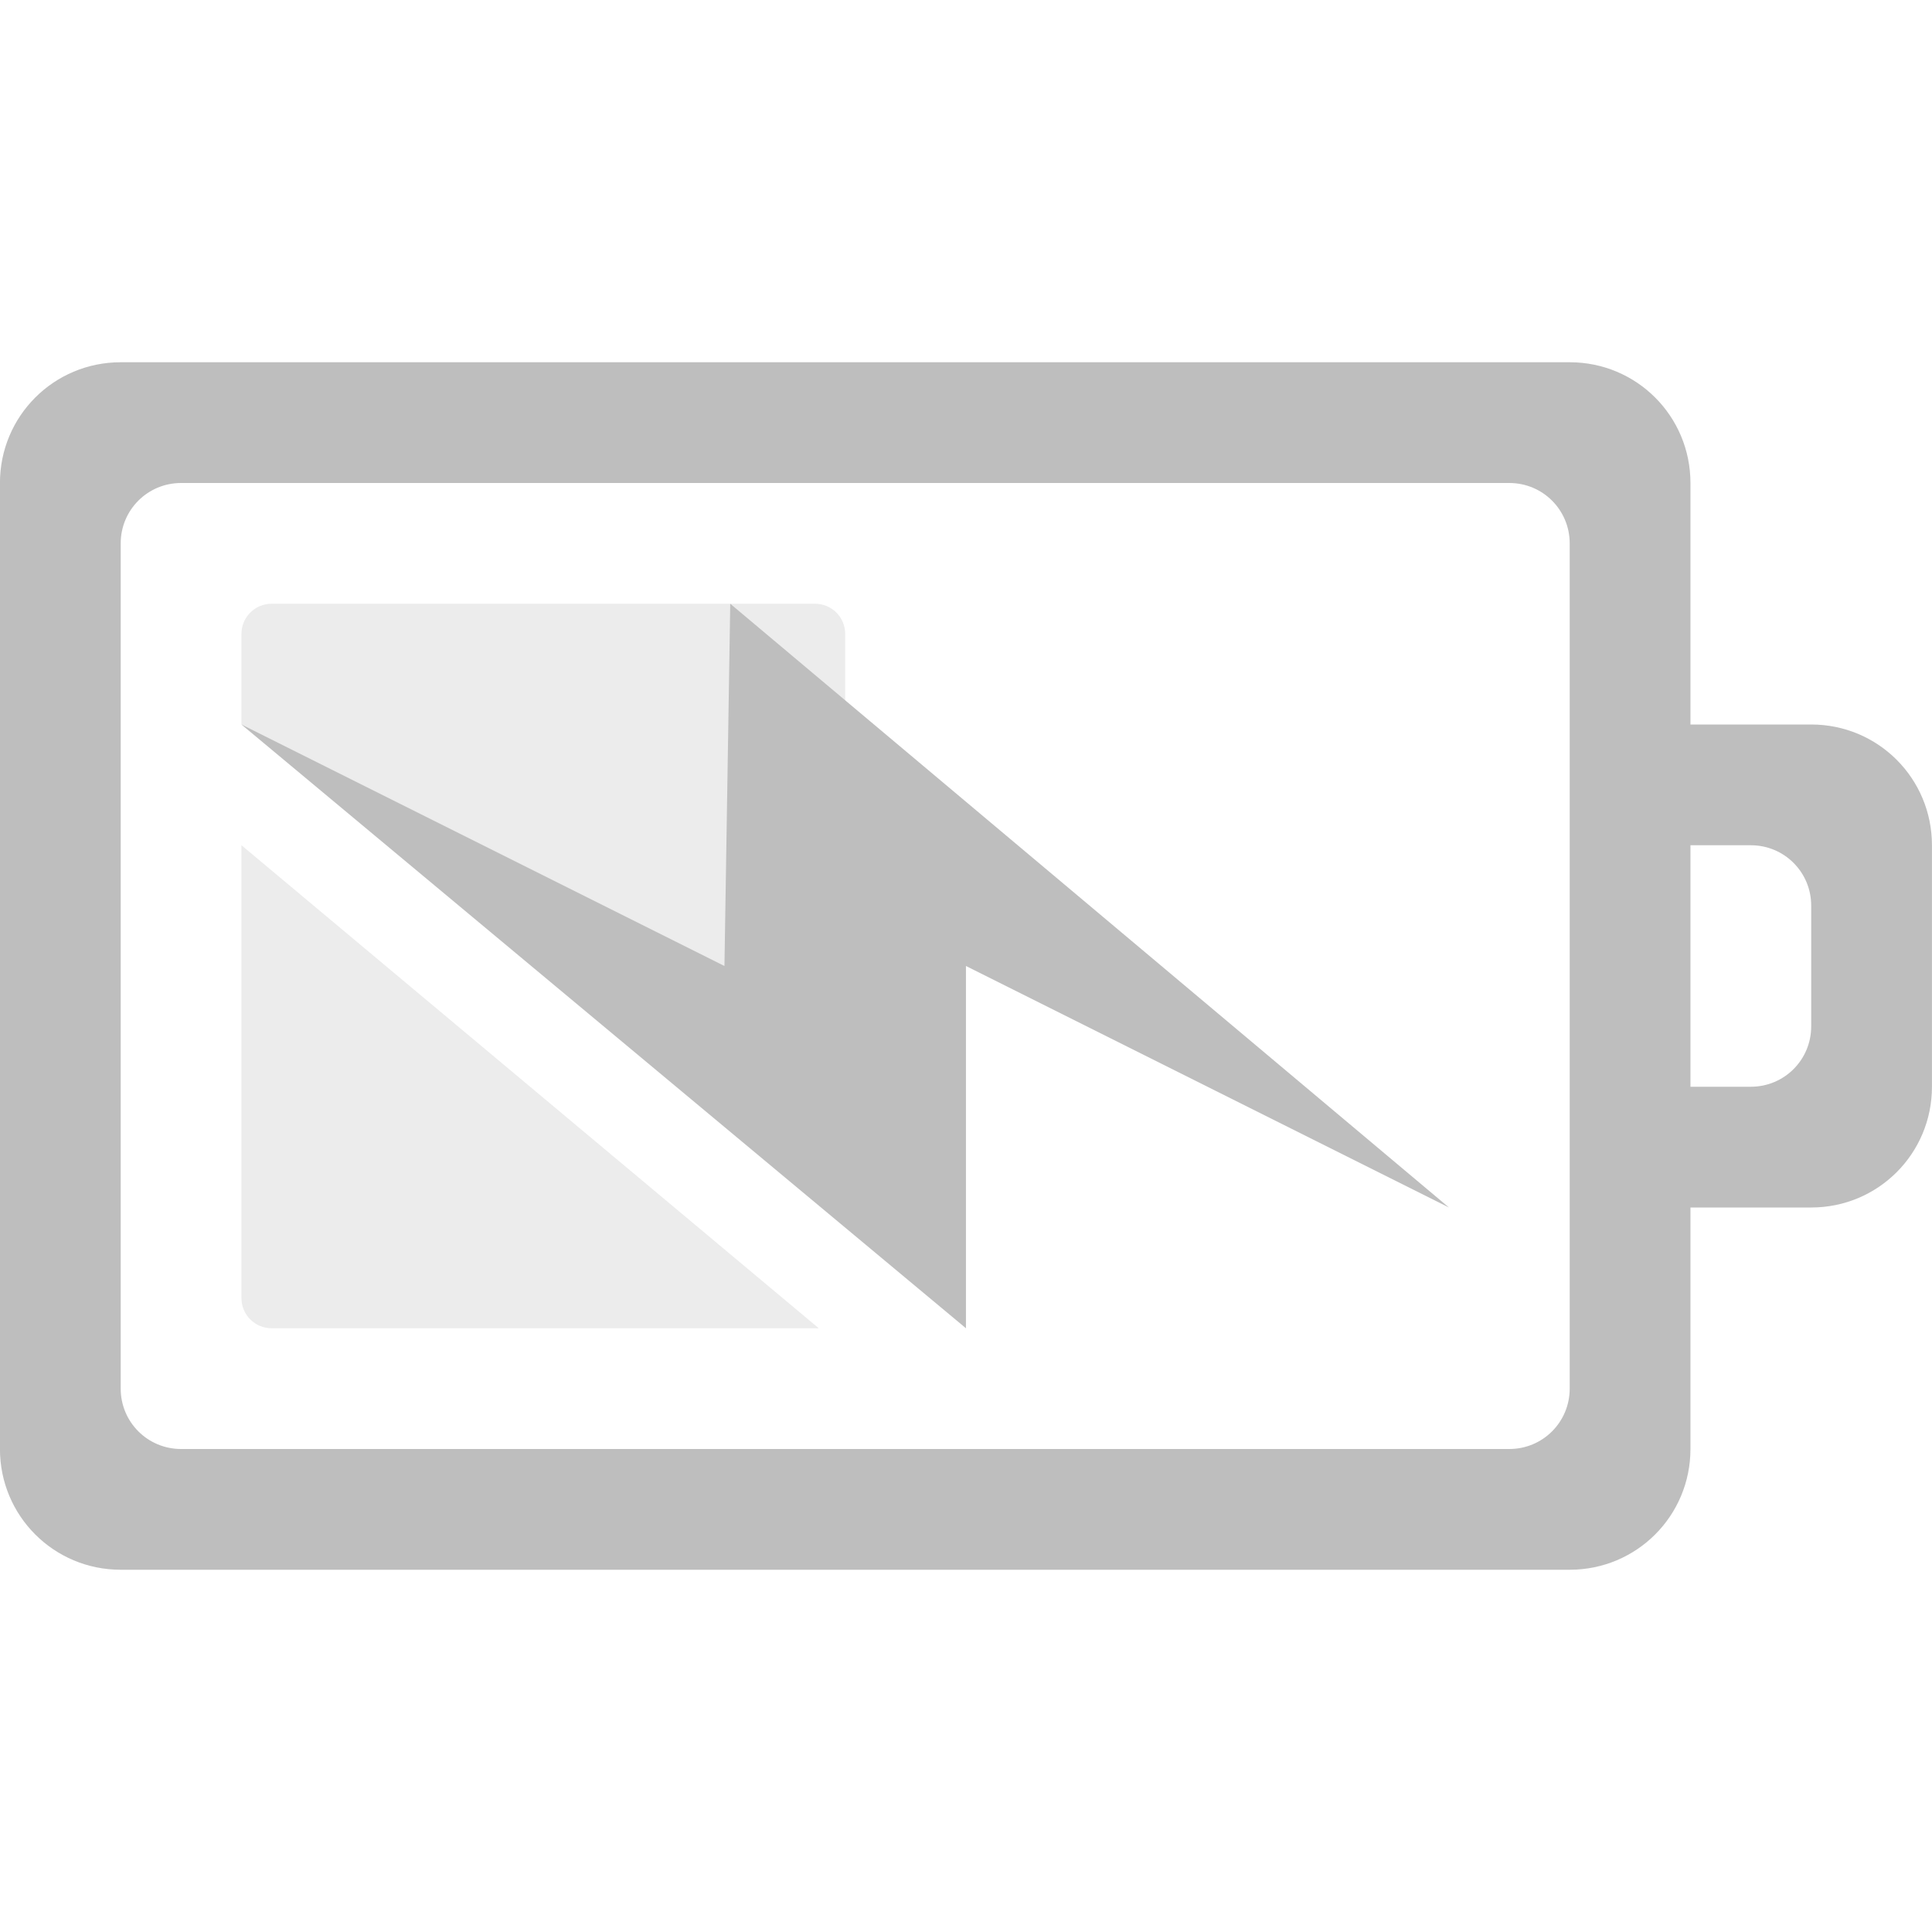
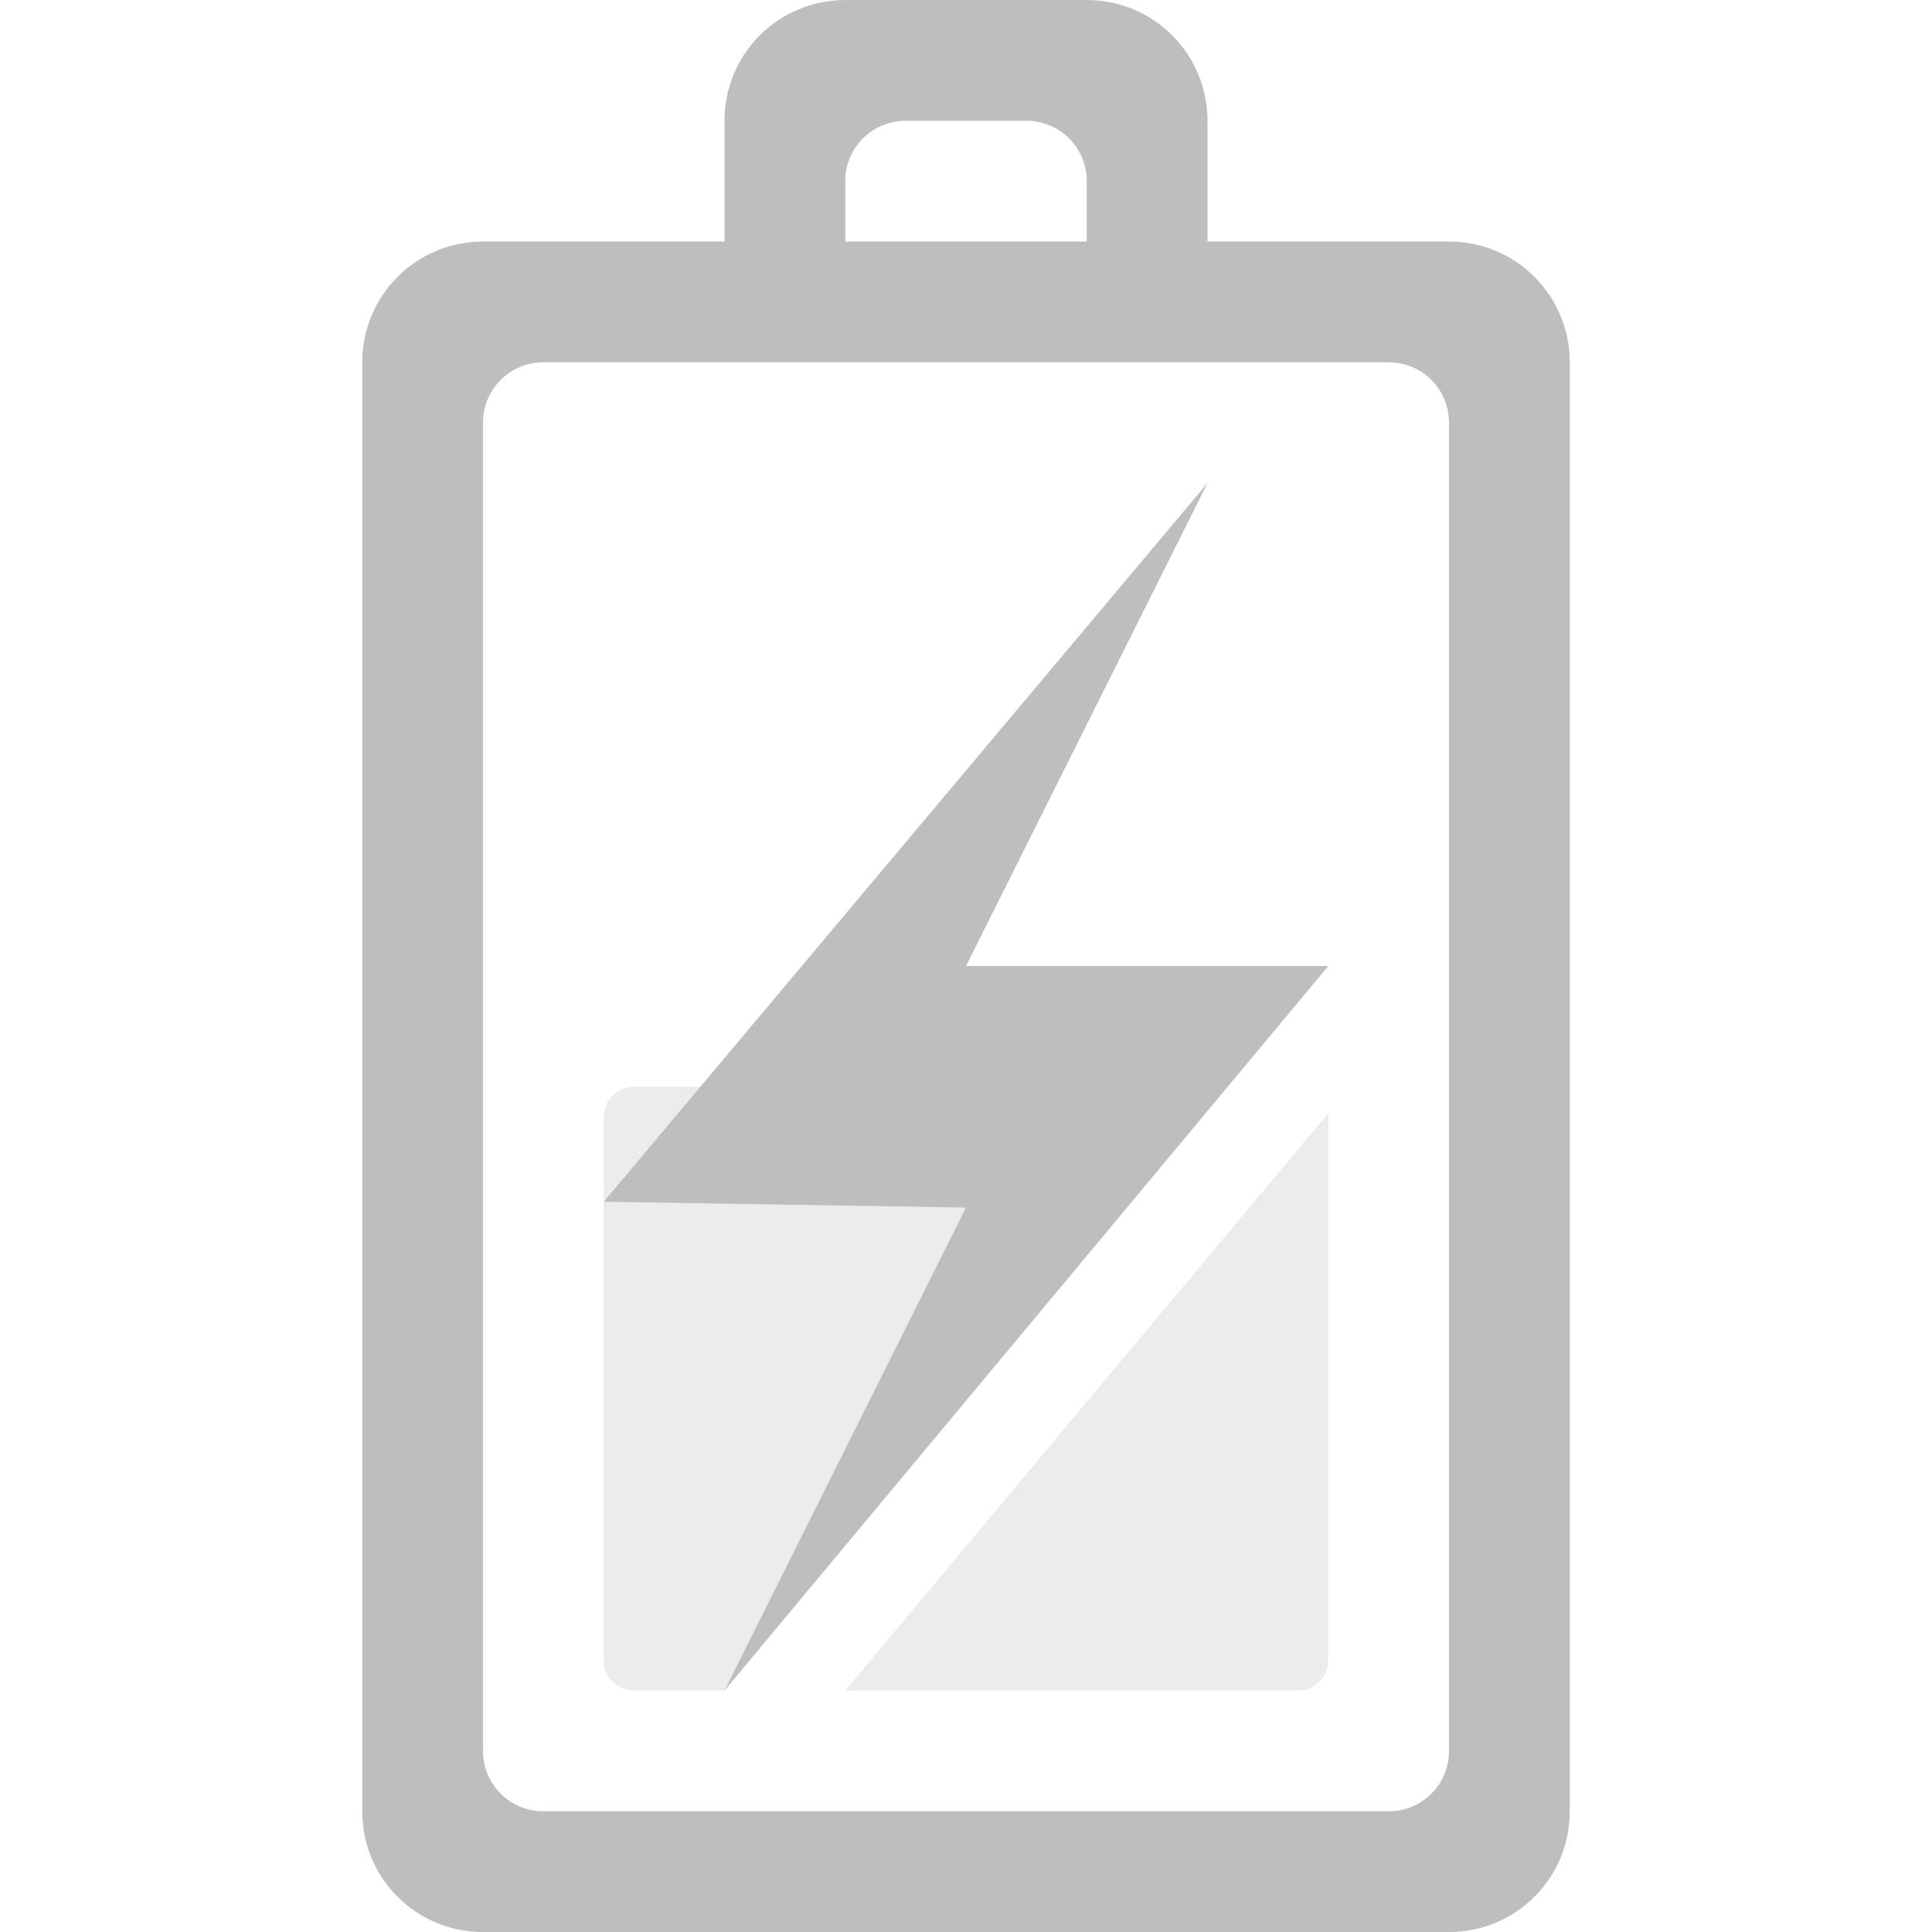
<svg xmlns="http://www.w3.org/2000/svg" height="16" id="svg7384" version="1.1" width="16">
  <defs id="defs7386">
    <filter color-interpolation-filters="sRGB" id="filter7554">
      <feBlend id="feBlend7556" in2="BackgroundImage" mode="darken" />
    </filter>
    <filter color-interpolation-filters="sRGB" id="filter7554-7">
      <feBlend id="feBlend7556-6" in2="BackgroundImage" mode="darken" />
    </filter>
  </defs>
  <g id="layer9" label="status" style="display:inline" transform="translate(-453.0004,542)">
-     <path d="m 454,-539 c -0.554,0 -1,0.446 -1,1 l 0,8 c 0,0.554 0.446,1 1,1 l 12,0 c 0.554,0 1,-0.446 1,-1 l 0,-2 1,0 c 0.554,0 1,-0.446 1,-1 l 0,-2 c 0,-0.554 -0.446,-1 -1,-1 l -1,0 0,-2 c 0,-0.554 -0.446,-1 -1,-1 z m 0.5,1 11,0 c 0.277,0 0.5,0.223 0.5,0.5 l 0,7 c 0,0.277 -0.223,0.5 -0.5,0.5 l -11,0 c -0.277,0 -0.5,-0.223 -0.5,-0.5 l 0,-7 c 0,-0.277 0.223,-0.5 0.5,-0.5 z m 12.5,3 0.5,0 c 0.277,0 0.5,0.223 0.5,0.5 l 0,1 c 0,0.277 -0.223,0.5 -0.5,0.5 l -0.5,0 z" id="rect3206-0" style="color:#bebebe;fill:#bebebe;fill-opacity:1;fill-rule:nonzero;stroke:none;stroke-width:1;marker:none;visibility:visible;display:inline;overflow:visible;enable-background:accumulate" />
-     <path d="m 455.25,-537 c -0.139,0 -0.25,0.112 -0.25,0.25 l 0,0.75 4,3 0.062,-3 0.938,0.781 0,-1.531 c 0,-0.139 -0.112,-0.25 -0.25,-0.25 z m -0.25,2 0,3.75 c 0,0.139 0.112,0.25 0.25,0.25 l 4.5,0 c 0.01,0 0.021,10e-4 0.031,0 z" id="rect3002" style="opacity:0.3;color:#bebebe;fill:#bebebe;fill-opacity:1;fill-rule:nonzero;stroke:none;stroke-width:1;marker:none;visibility:visible;display:inline;overflow:visible;enable-background:accumulate" />
-     <path d="m 465,-532 -5.952,-5 -0.048,3 -4,-2 6,5 0,-3 z" id="path3172-3" style="color:#bebebe;fill:#bebebe;fill-opacity:1;fill-rule:nonzero;stroke:none;stroke-width:1;marker:none;visibility:visible;display:inline;overflow:visible;enable-background:accumulate" />
+     <g id="g4150" transform="matrix(0,-1,1,0,995.0004,-72.9996)">
+       <path style="color:#bebebe;display:inline;overflow:visible;visibility:visible;fill:#bebebe;fill-opacity:1;fill-rule:nonzero;stroke:none;stroke-width:1;marker:none;enable-background:accumulate" id="rect3206-0" d="m 454,-539 c -0.554,0 -1,0.446 -1,1 l 0,8 c 0,0.554 0.446,1 1,1 l 12,0 c 0.554,0 1,-0.446 1,-1 l 0,-2 1,0 c 0.554,0 1,-0.446 1,-1 l 0,-2 c 0,-0.554 -0.446,-1 -1,-1 l -1,0 0,-2 c 0,-0.554 -0.446,-1 -1,-1 z m 0.5,1 11,0 c 0.277,0 0.5,0.223 0.5,0.5 l 0,7 c 0,0.277 -0.223,0.5 -0.5,0.5 l -11,0 c -0.277,0 -0.5,-0.223 -0.5,-0.5 l 0,-7 c 0,-0.277 0.223,-0.5 0.5,-0.5 z m 12.5,3 0.5,0 c 0.277,0 0.5,0.223 0.5,0.5 l 0,1 c 0,0.277 -0.223,0.5 -0.5,0.5 l -0.5,0 z" />
+       <path style="color:#bebebe;display:inline;overflow:visible;visibility:visible;opacity:0.3;fill:#bebebe;fill-opacity:1;fill-rule:nonzero;stroke:none;stroke-width:1;marker:none;enable-background:accumulate" id="rect3002" d="m 455.25,-537 c -0.139,0 -0.25,0.112 -0.25,0.25 l 0,0.75 4,3 0.062,-3 0.938,0.781 0,-1.531 c 0,-0.139 -0.112,-0.25 -0.25,-0.25 z m -0.25,2 0,3.75 c 0,0.139 0.112,0.25 0.25,0.25 l 4.5,0 c 0.01,0 0.021,10e-4 0.031,0 z" />
+       <path style="color:#bebebe;display:inline;overflow:visible;visibility:visible;fill:#bebebe;fill-opacity:1;fill-rule:nonzero;stroke:none;stroke-width:1;marker:none;enable-background:accumulate" id="path3172-3" d="m 465,-532 -5.952,-5 -0.048,3 -4,-2 6,5 0,-3 z" />
+     </g>
  </g>
  <g id="layer10" style="display:inline" transform="translate(-453.0004,542)" />
  <g id="layer13" style="display:inline" transform="translate(-453.0004,542)" />
  <g id="layer14" transform="translate(-453.0004,542)" />
  <g id="layer15" style="display:inline" transform="translate(-453.0004,542)" />
  <g id="g71291" style="display:inline" transform="translate(-453.0004,542)" />
  <g id="g4953" style="display:inline" transform="translate(-453.0004,542)" />
  <g id="layer12" style="display:inline" transform="translate(-453.0004,542)" />
</svg>
